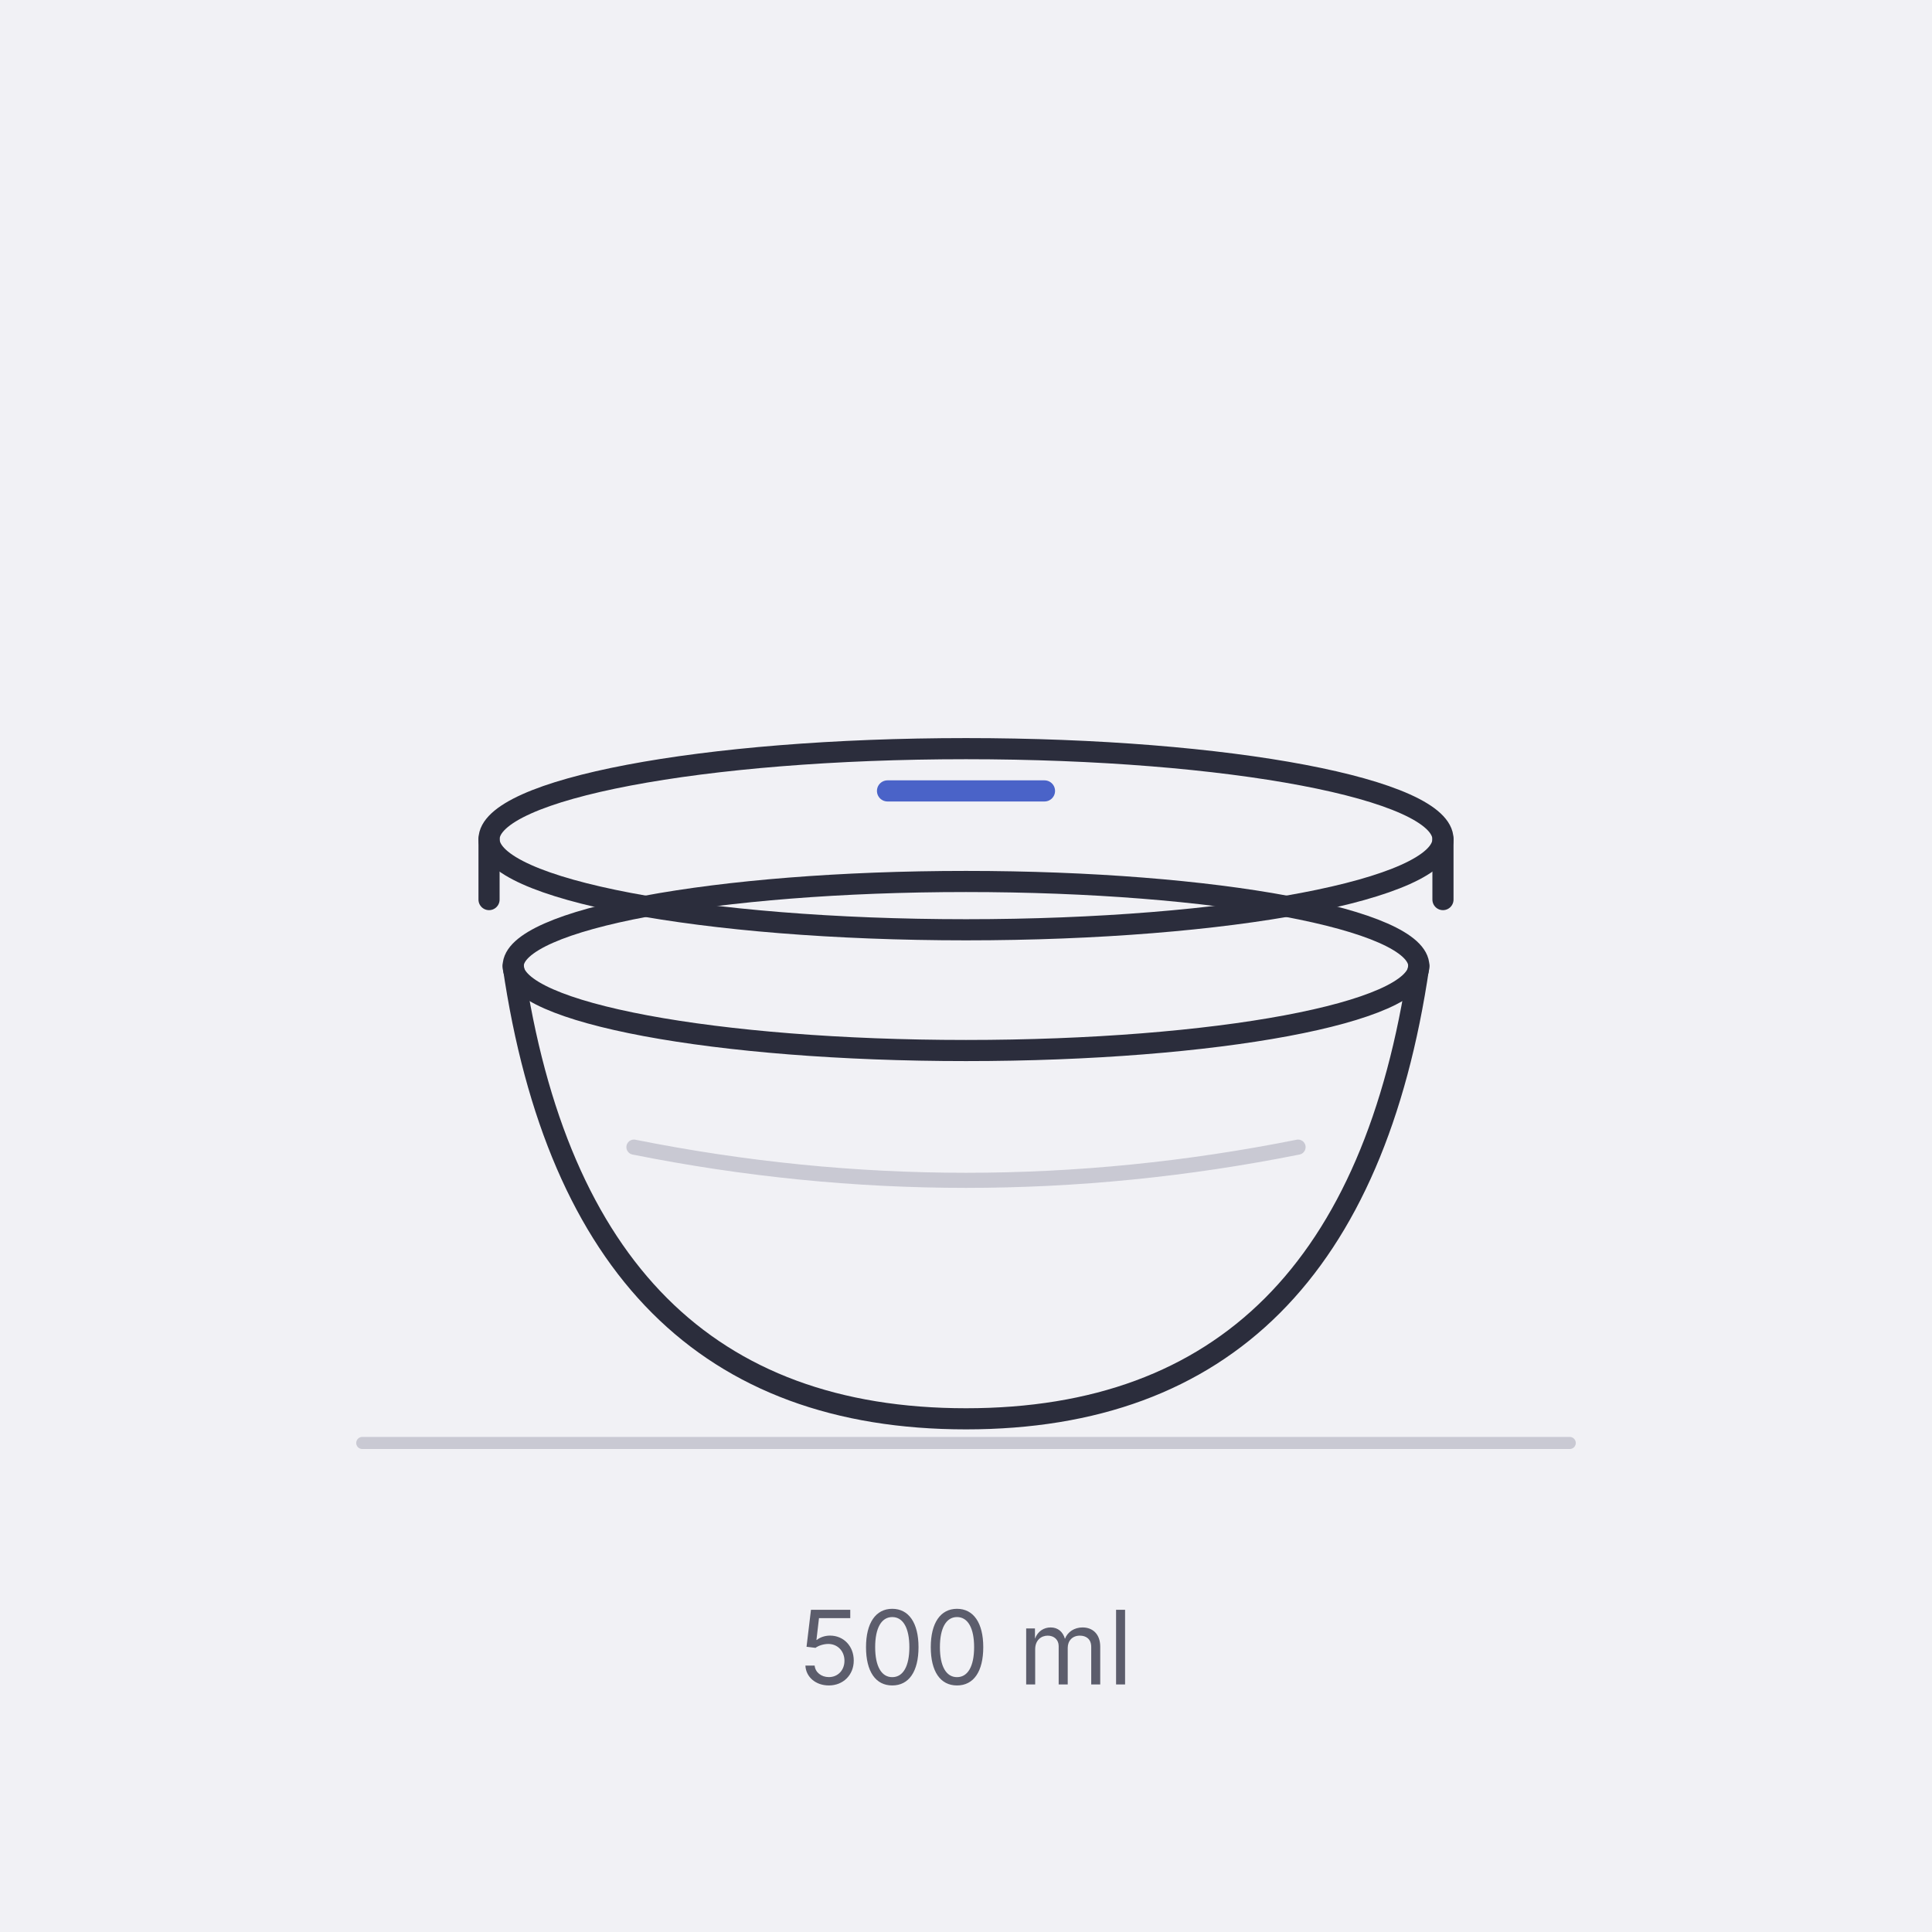
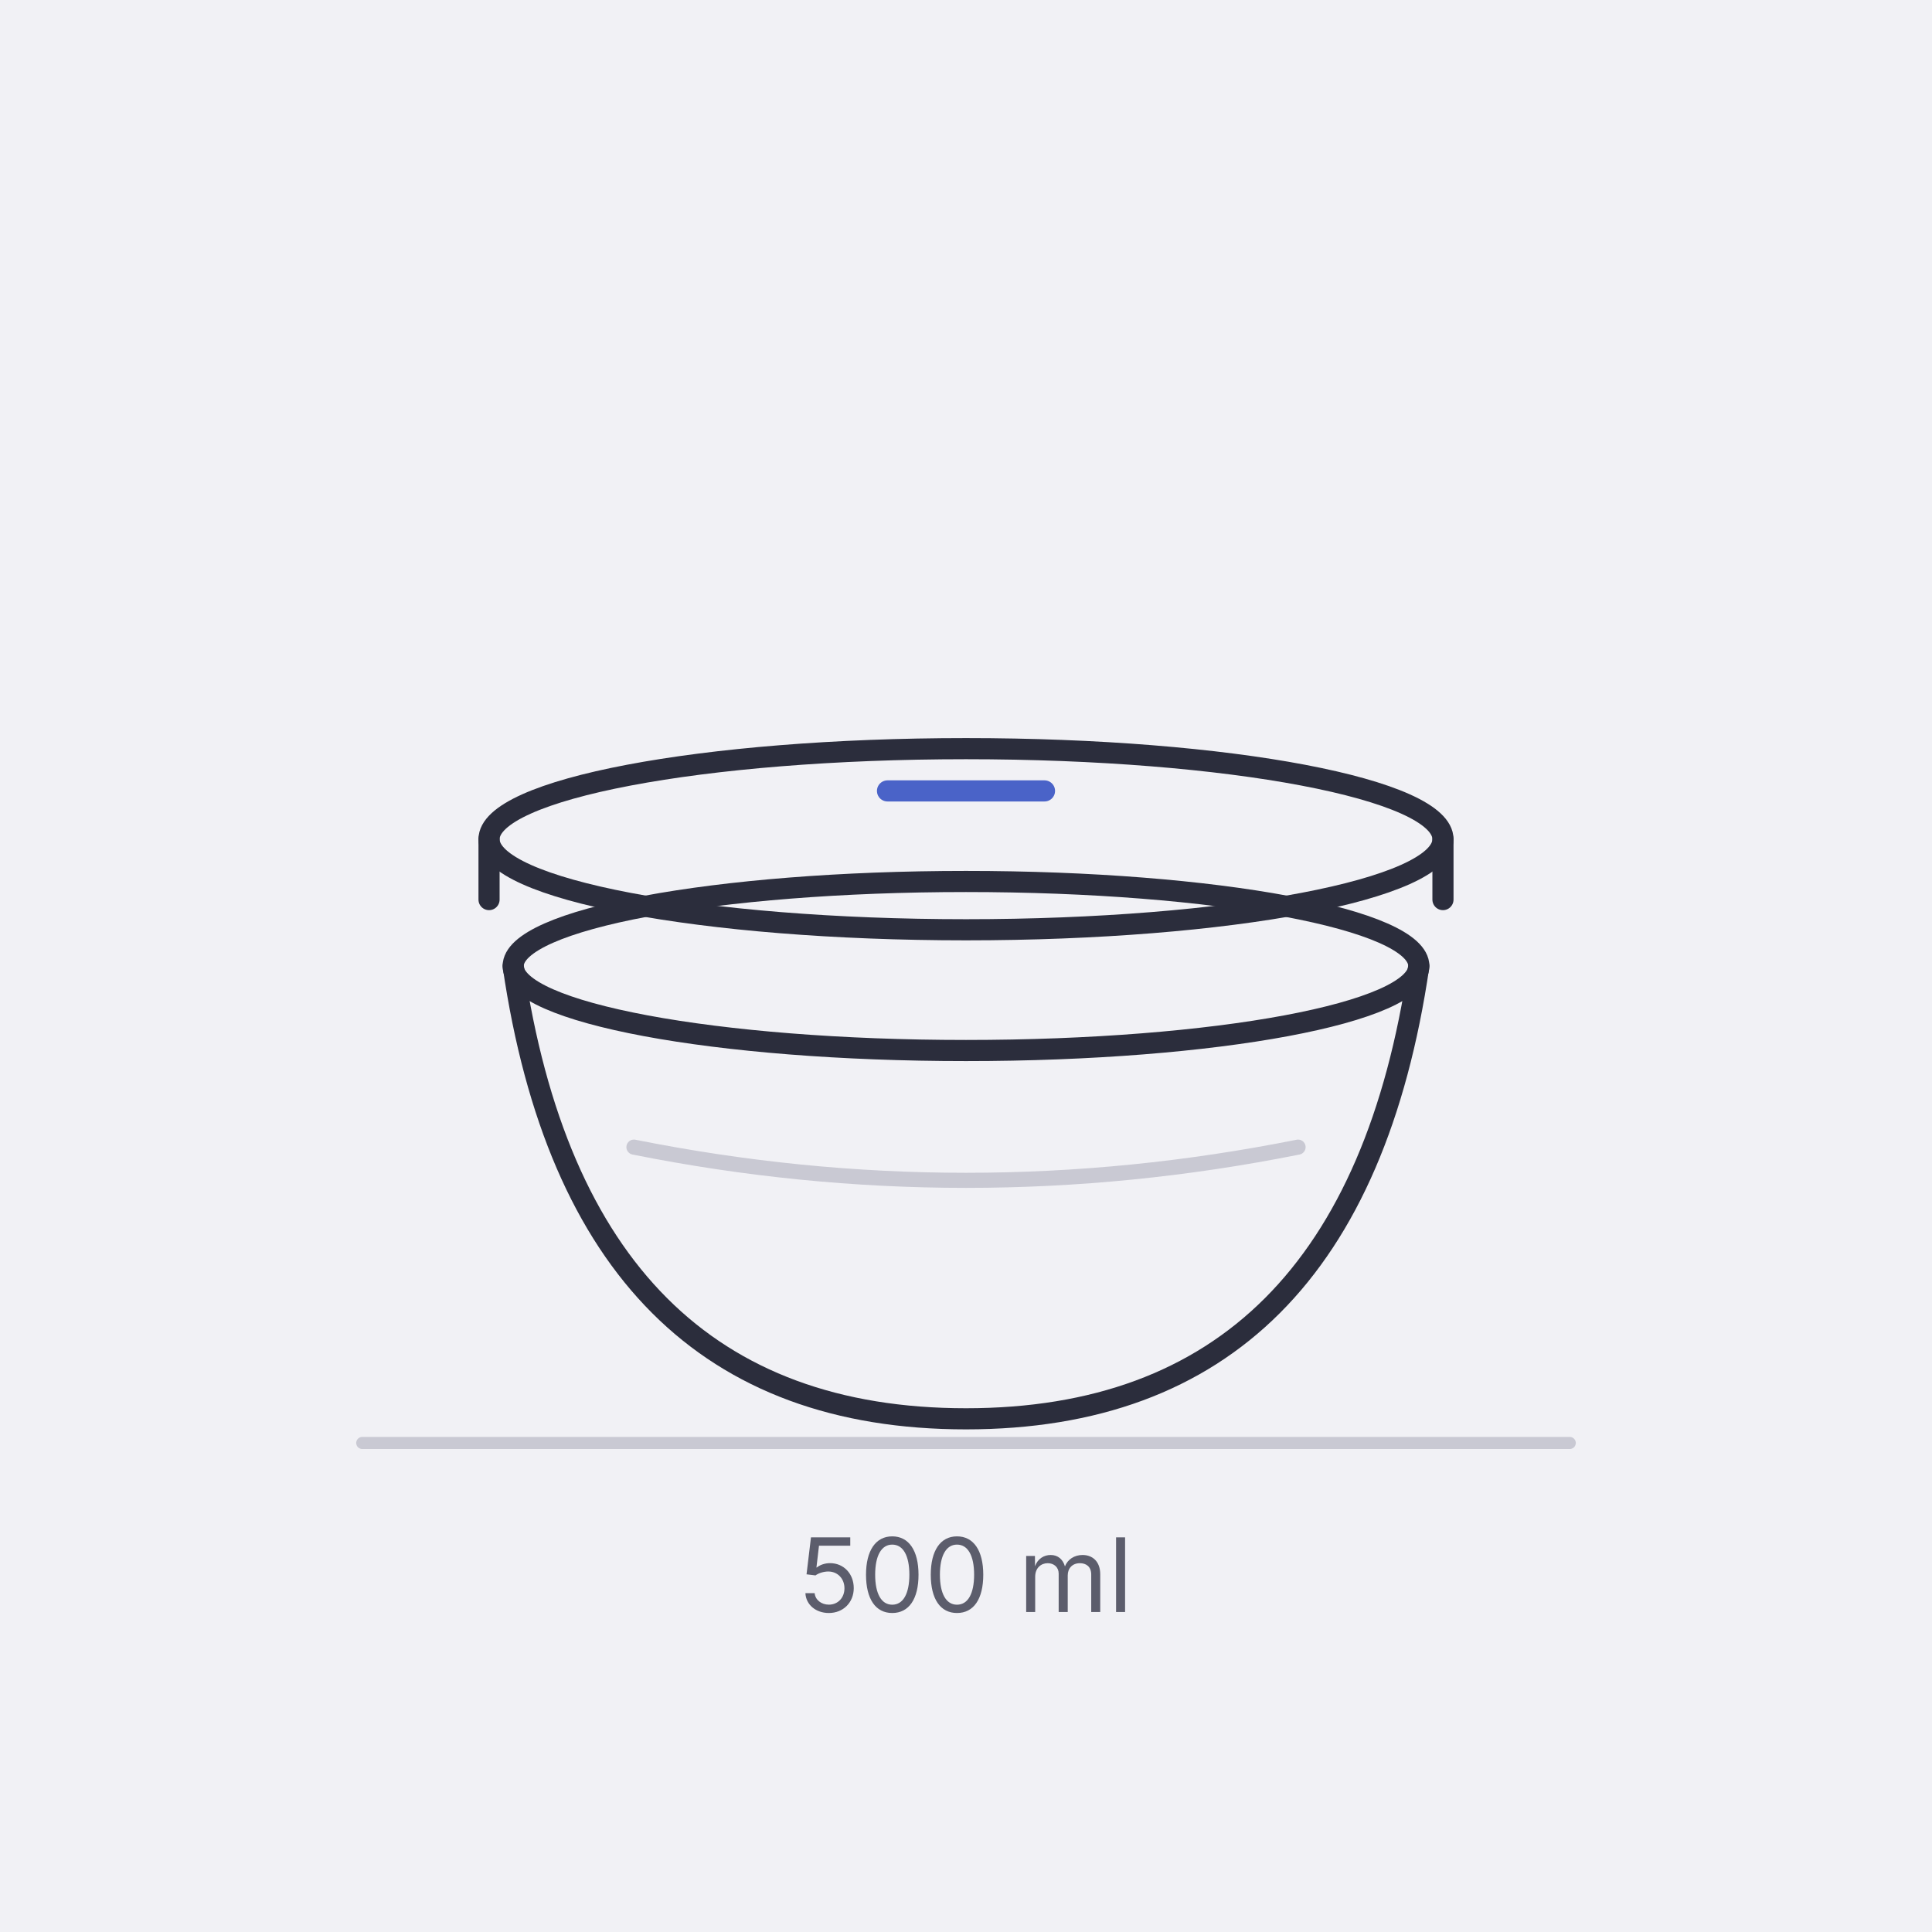
<svg xmlns="http://www.w3.org/2000/svg" viewBox="0 0 640 640" role="img" aria-label="ชามกระดาษคราฟท์ 500 มล.">
  <rect width="640" height="640" fill="#f1f1f5" />
  <path d="M 120 478 L 520 478" stroke="#c9c9d3" stroke-width="4" stroke-linecap="round" fill="none" />
  <g fill="none" stroke="#2b2d3c" stroke-width="7" stroke-linecap="round" stroke-linejoin="round">
    <path d="M 170 320 Q 192 470 320 470 Q 448 470 470 320" />
    <ellipse cx="320" cy="320" rx="150" ry="28" />
    <ellipse cx="320" cy="278" rx="158" ry="30" />
    <path d="M 162 278 L 162 298" />
    <path d="M 478 278 L 478 298" />
    <path d="M 294 262 L 346 262" stroke="#4a63c8" stroke-width="7" />
    <path d="M 210 380 Q 320 402 430 380" stroke="#c9c9d3" stroke-width="5" />
  </g>
-   <text x="320" y="558" text-anchor="middle" fill="#5c5d6c" font-family="ui-sans-serif, system-ui, -apple-system, 'Segoe UI', sans-serif" font-size="34">500 ml</text>
+   <text x="320" y="534" text-anchor="middle" fill="#5c5d6c" font-family="ui-sans-serif, system-ui, -apple-system, 'Segoe UI', sans-serif" font-size="34">500 ml</text>
</svg>
